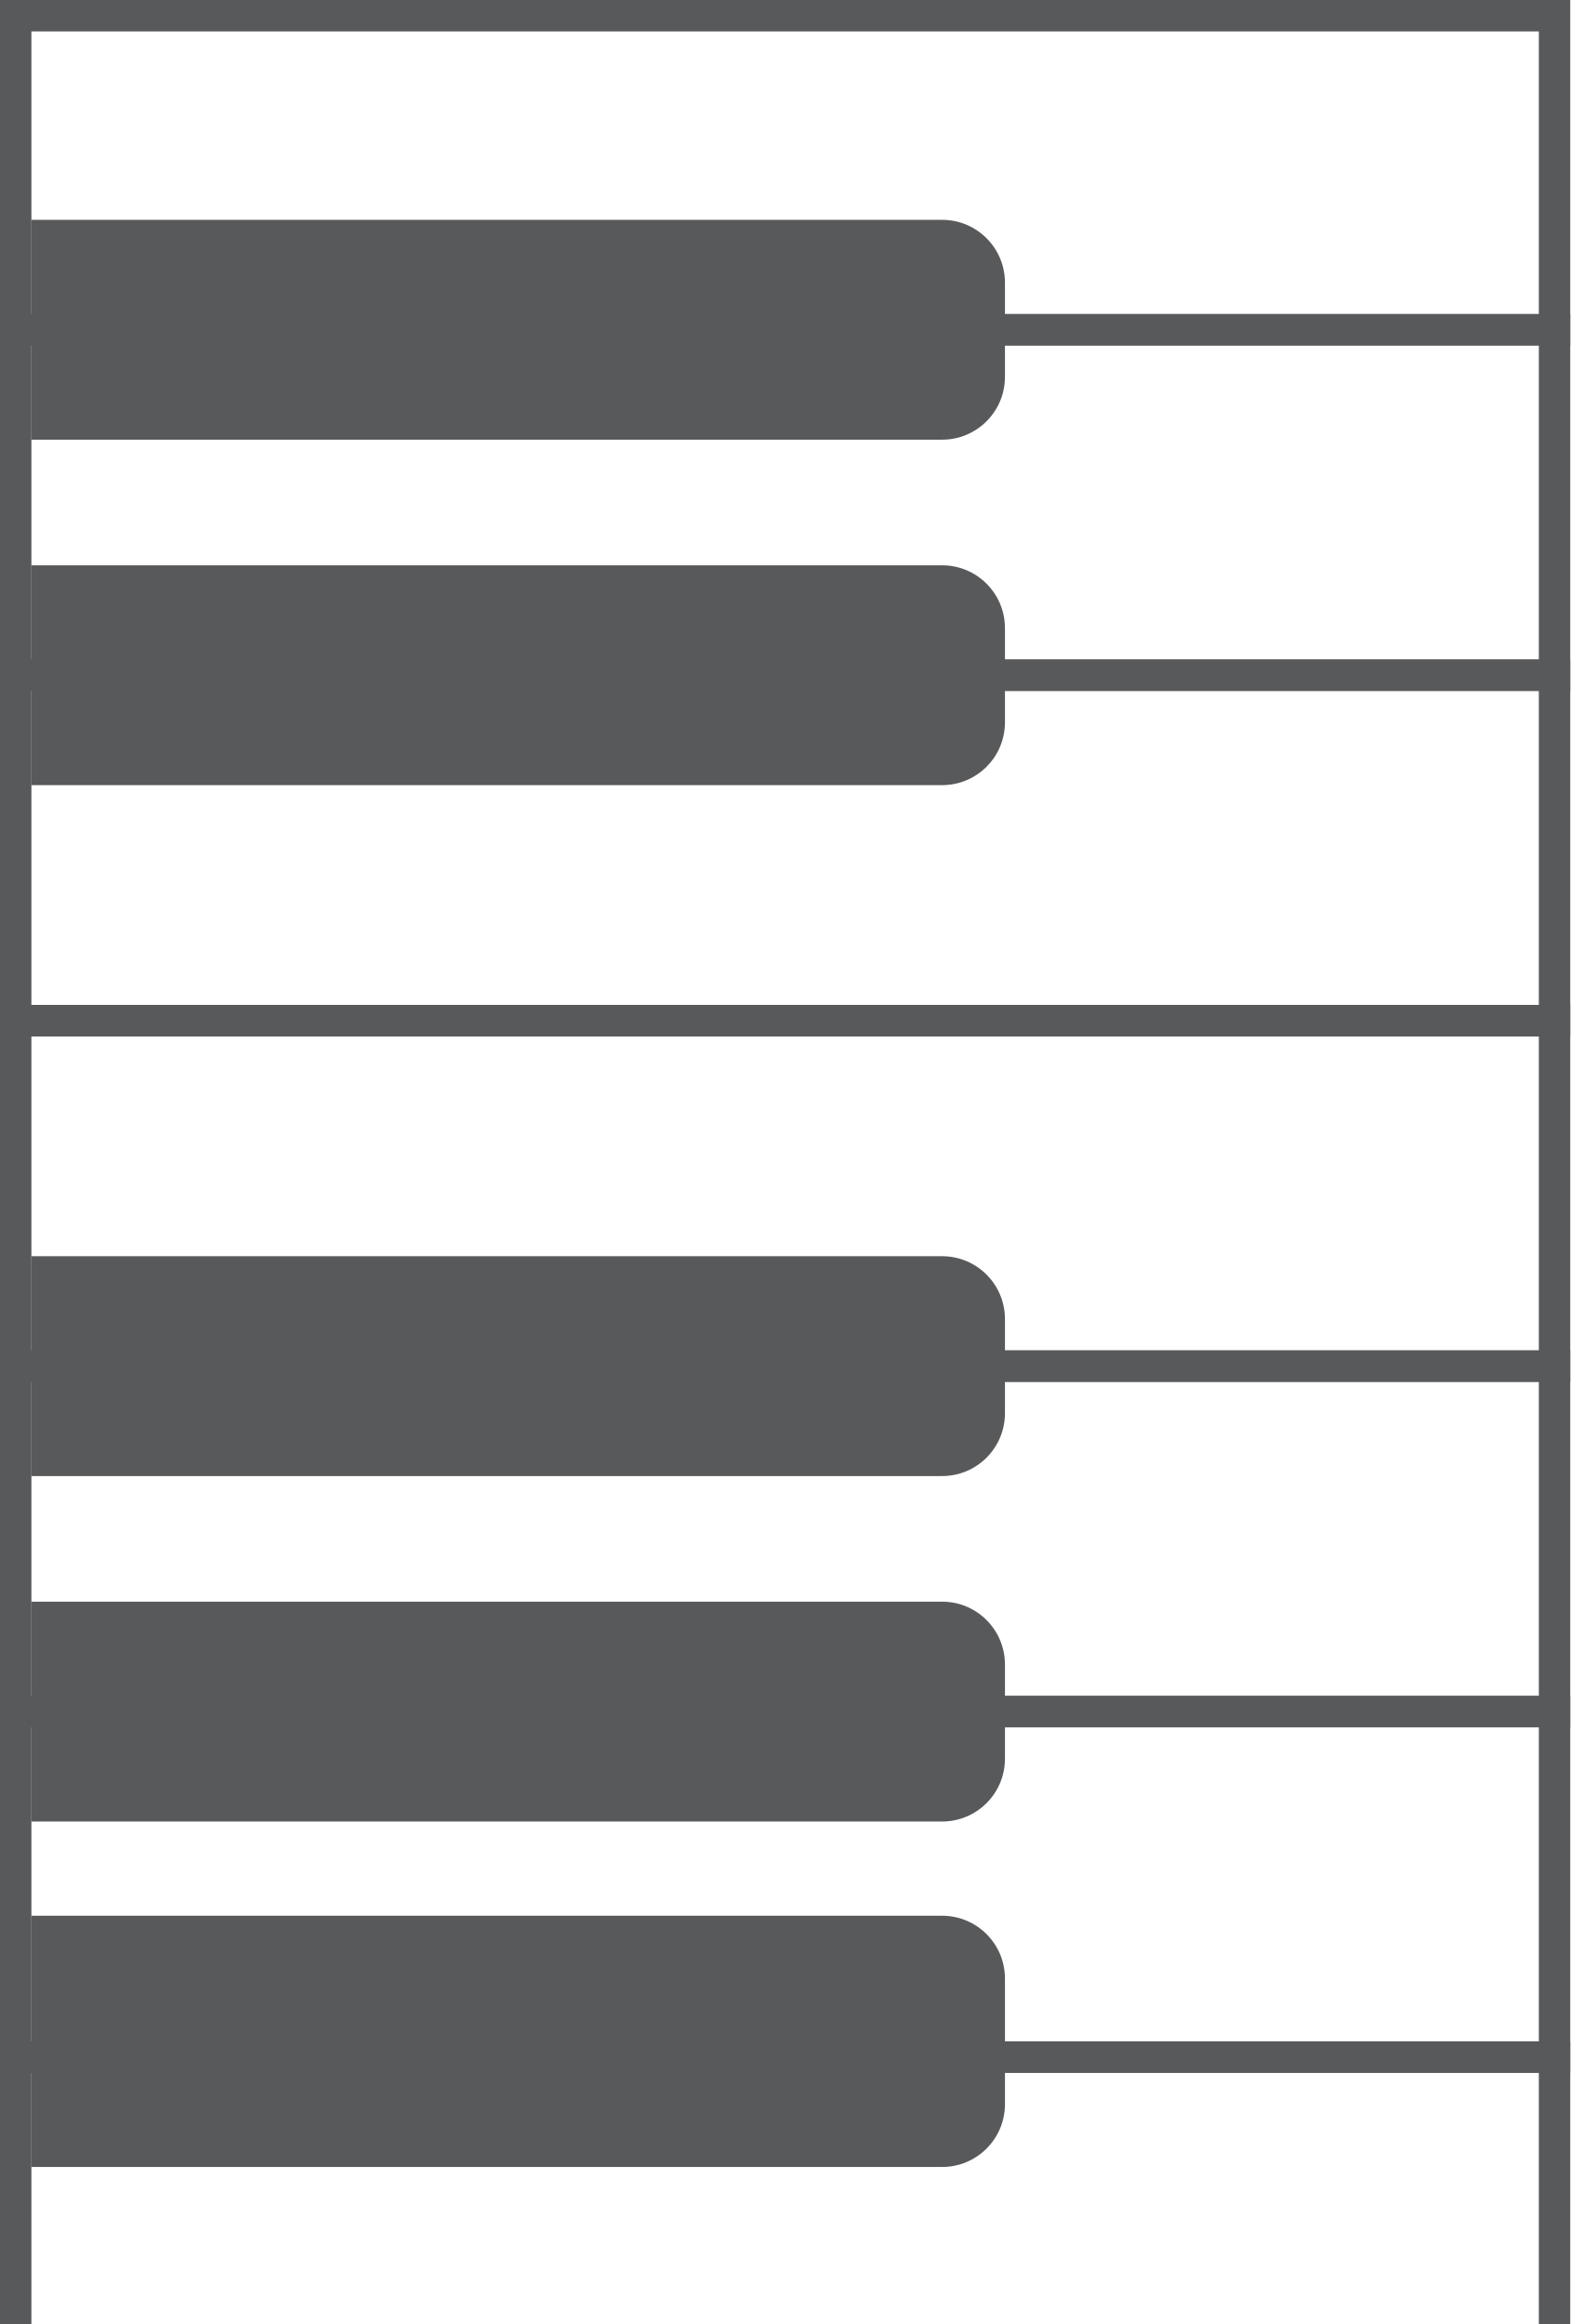
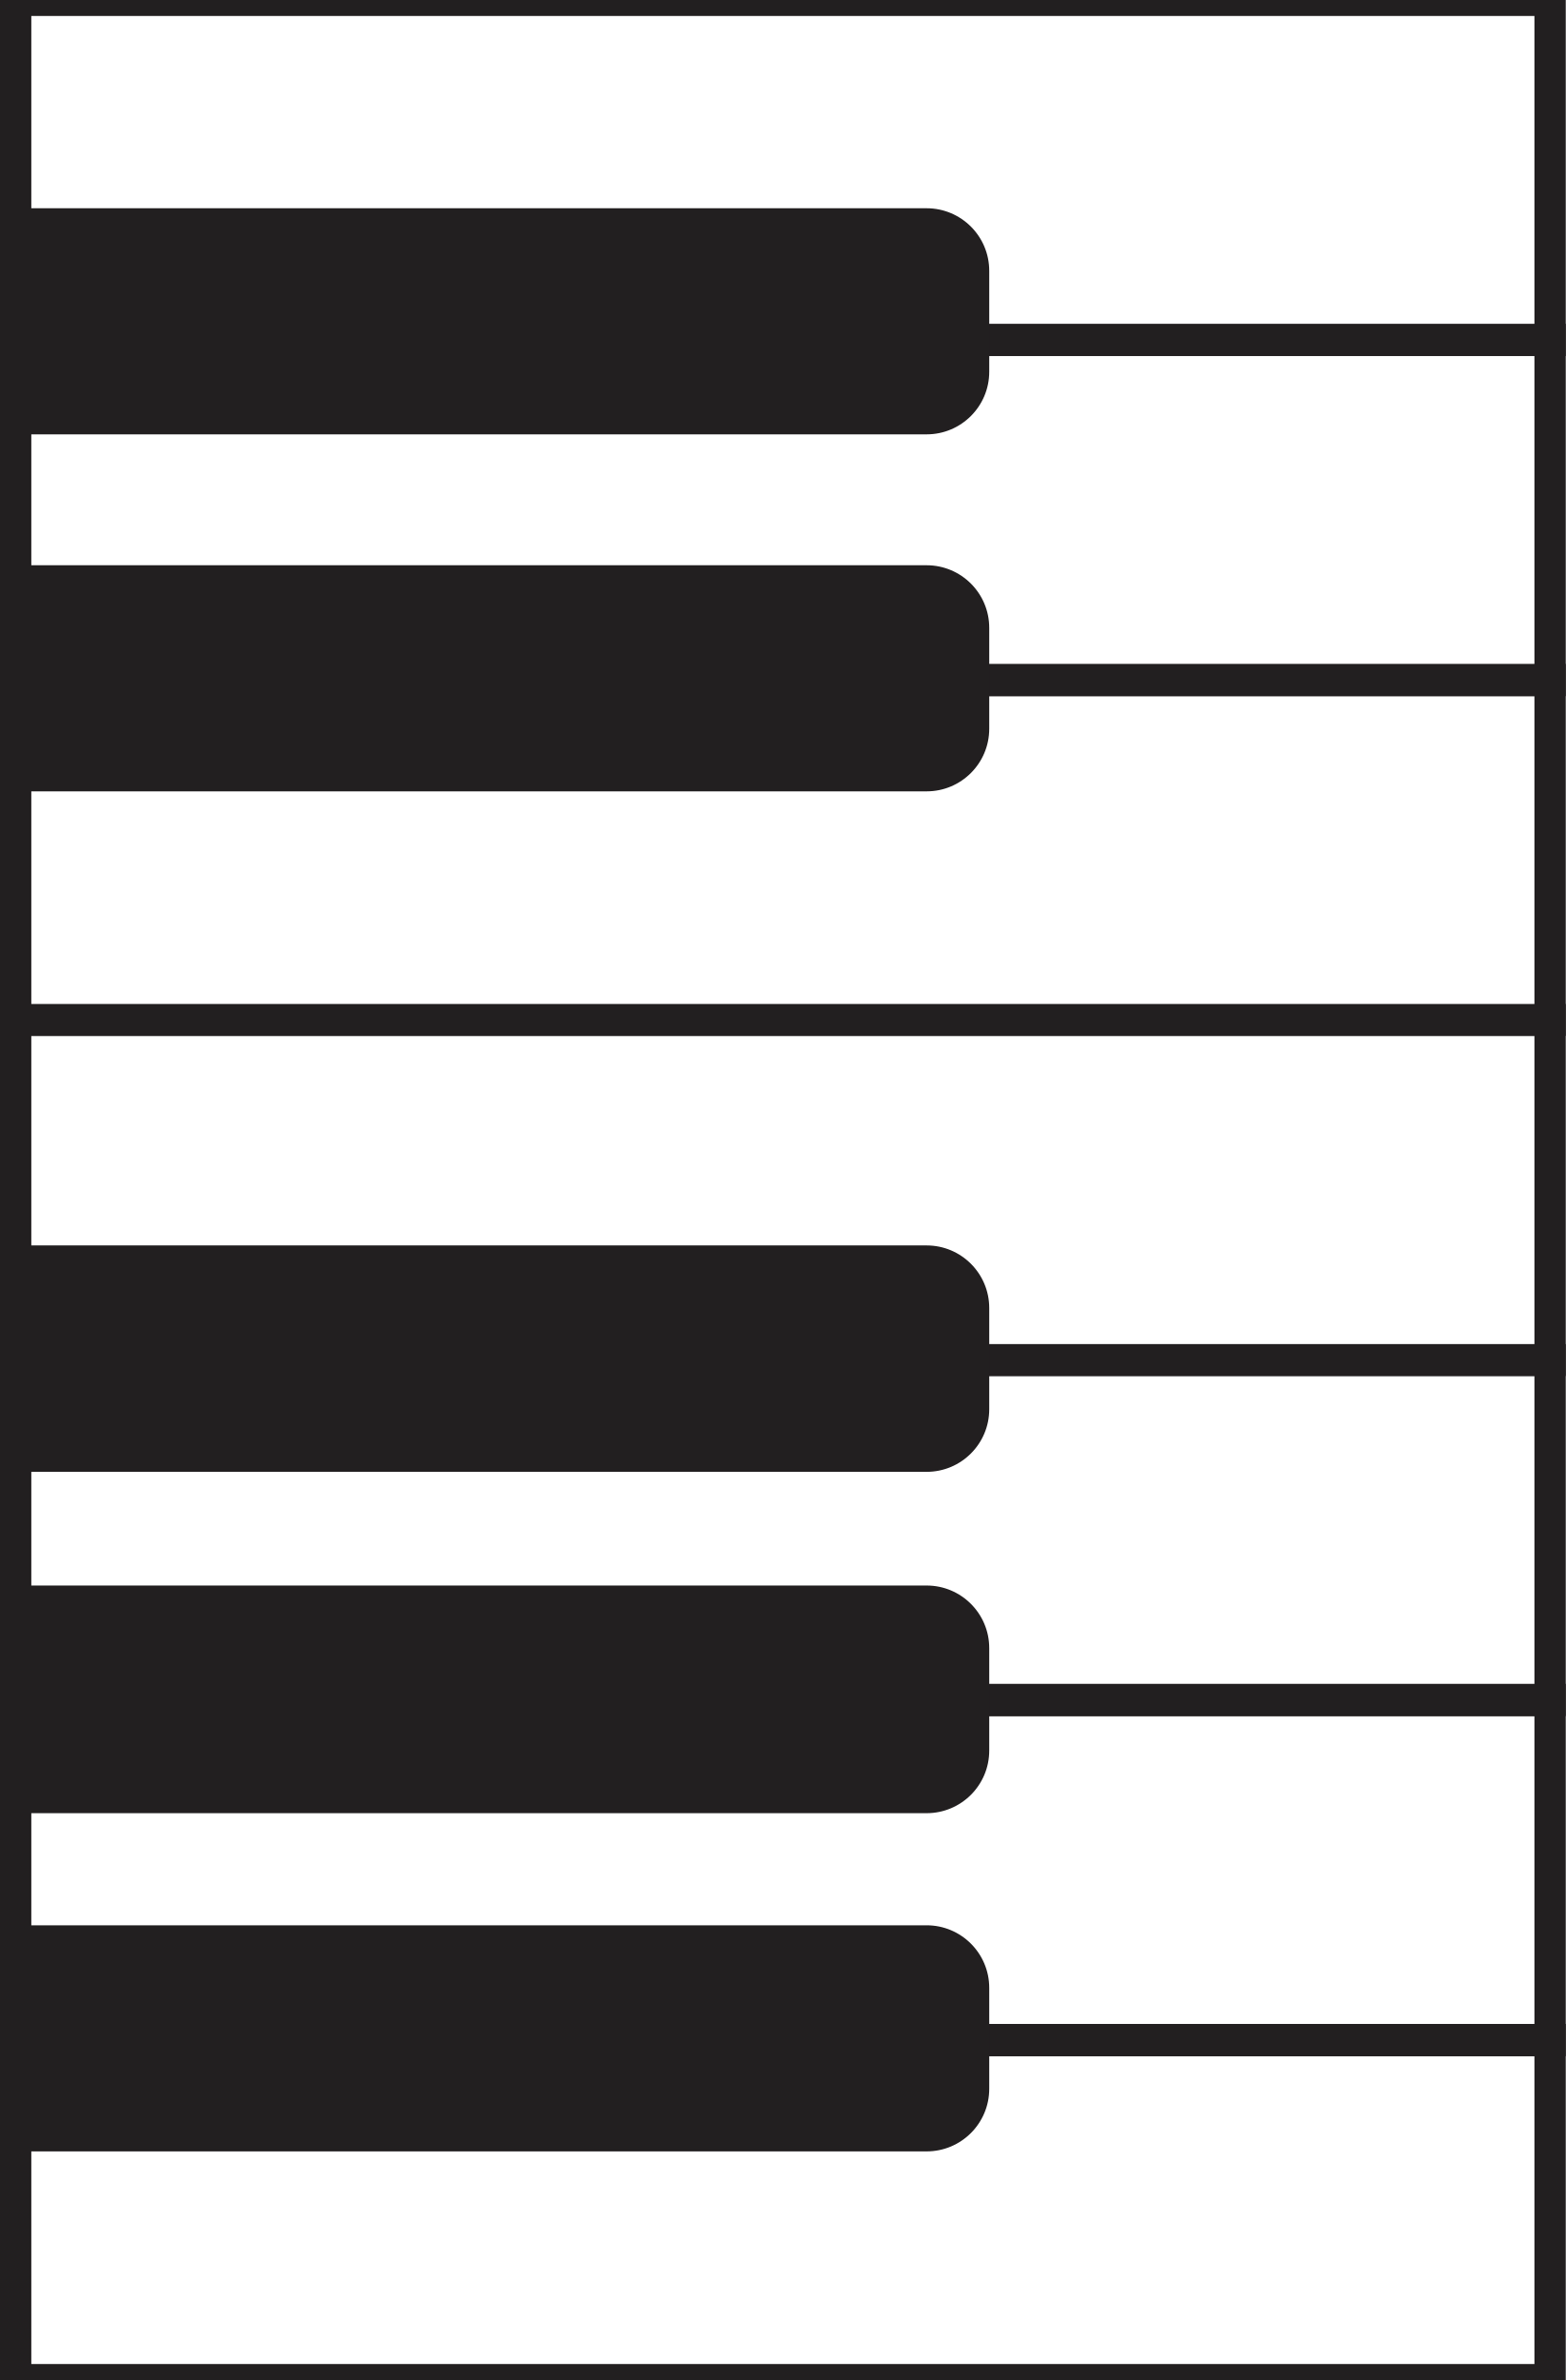
- <svg xmlns="http://www.w3.org/2000/svg" viewBox="0 0 50 74">
+ <svg xmlns="http://www.w3.org/2000/svg" viewBox="0 0 50 76">
  <defs>
-     <style>.cls-1{fill:#58595b}</style>
+     <style>.cls-1{fill:#221f20;}</style>
  </defs>
  <g id="Layer_3" data-name="Layer 3">
-     <path class="cls-1" d="M50 76H0V65h50zM1 75h48v-9H1z" />
-     <path class="cls-1" d="M50 66H0V54h50zM1 65h48V55H1z" />
-     <path class="cls-1" d="M50 55H0V43h50zM1 54h48V44H1z" />
-     <path class="cls-1" d="M50 44H0V32h50zM1 43h48V33H1z" />
-     <path class="cls-1" d="M50 33H0V21h50zM1 32h48V22H1z" />
-     <path class="cls-1" d="M50 22H0V10h50zM1 21h48V11H1z" />
-     <path class="cls-1" d="M50 11H0V0h50zM1 10h48V1H1z" />
-     <path class="cls-1" d="M1 7h29a2 2 0 0 1 2 2v3a2 2 0 0 1-2 2H1V7zM1 18h29a2 2 0 0 1 2 2v3a2 2 0 0 1-2 2H1v-7zM1 40h29a2 2 0 0 1 2 2v3a2 2 0 0 1-2 2H1v-7zM1 51h29a2 2 0 0 1 2 2v3a2 2 0 0 1-2 2H1v-7zM1 61h29a2 2 0 0 1 2 2v4a2 2 0 0 1-2 2H1v-8z" />
+     <path class="cls-1" d="M50,76H0V64.63H50ZM1,75.49H49V65.66H1Z" />
+     <path class="cls-1" d="M50,65.66H0V53.77H50Zm-49-1H49V54.8H1Z" />
+     <path class="cls-1" d="M50,54.8H0V42.92H50Zm-49-1H49V43.94H1Z" />
+     <path class="cls-1" d="M50,43.94H0V32.06H50Zm-49-1H49V33.08H1Z" />
+     <path class="cls-1" d="M50,33.08H0V21.2H50Zm-49-1H49V22.23H1Z" />
+     <path class="cls-1" d="M50,22.23H0V10.34H50Zm-49-1H49V11.37H1Z" />
+     <path class="cls-1" d="M50,11.37H0V0H50Zm-49-1H49V.51H1Z" />
+     <path class="cls-1" d="M.51,6.65H29.59a2,2,0,0,1,2,2v3.22a2,2,0,0,1-2,2H.51a0,0,0,0,1,0,0V6.65A0,0,0,0,1,.51,6.65Z" />
+     <path class="cls-1" d="M.51,18.05H29.59a2,2,0,0,1,2,2v3.22a2,2,0,0,1-2,2H.51a0,0,0,0,1,0,0V18.05A0,0,0,0,1,.51,18.05Z" />
+     <path class="cls-1" d="M.51,39.77H29.59a2,2,0,0,1,2,2V45a2,2,0,0,1-2,2H.51a0,0,0,0,1,0,0V39.77A0,0,0,0,1,.51,39.77Z" />
+     <path class="cls-1" d="M.51,50.63H29.59a2,2,0,0,1,2,2V55.9a2,2,0,0,1-2,2H.51a0,0,0,0,1,0,0V50.63A0,0,0,0,1,.51,50.63Z" />
+     <path class="cls-1" d="M.51,61.48H29.59a2,2,0,0,1,2,2v3.22a2,2,0,0,1-2,2H.51a0,0,0,0,1,0,0V61.48A0,0,0,0,1,.51,61.48Z" />
  </g>
</svg>
